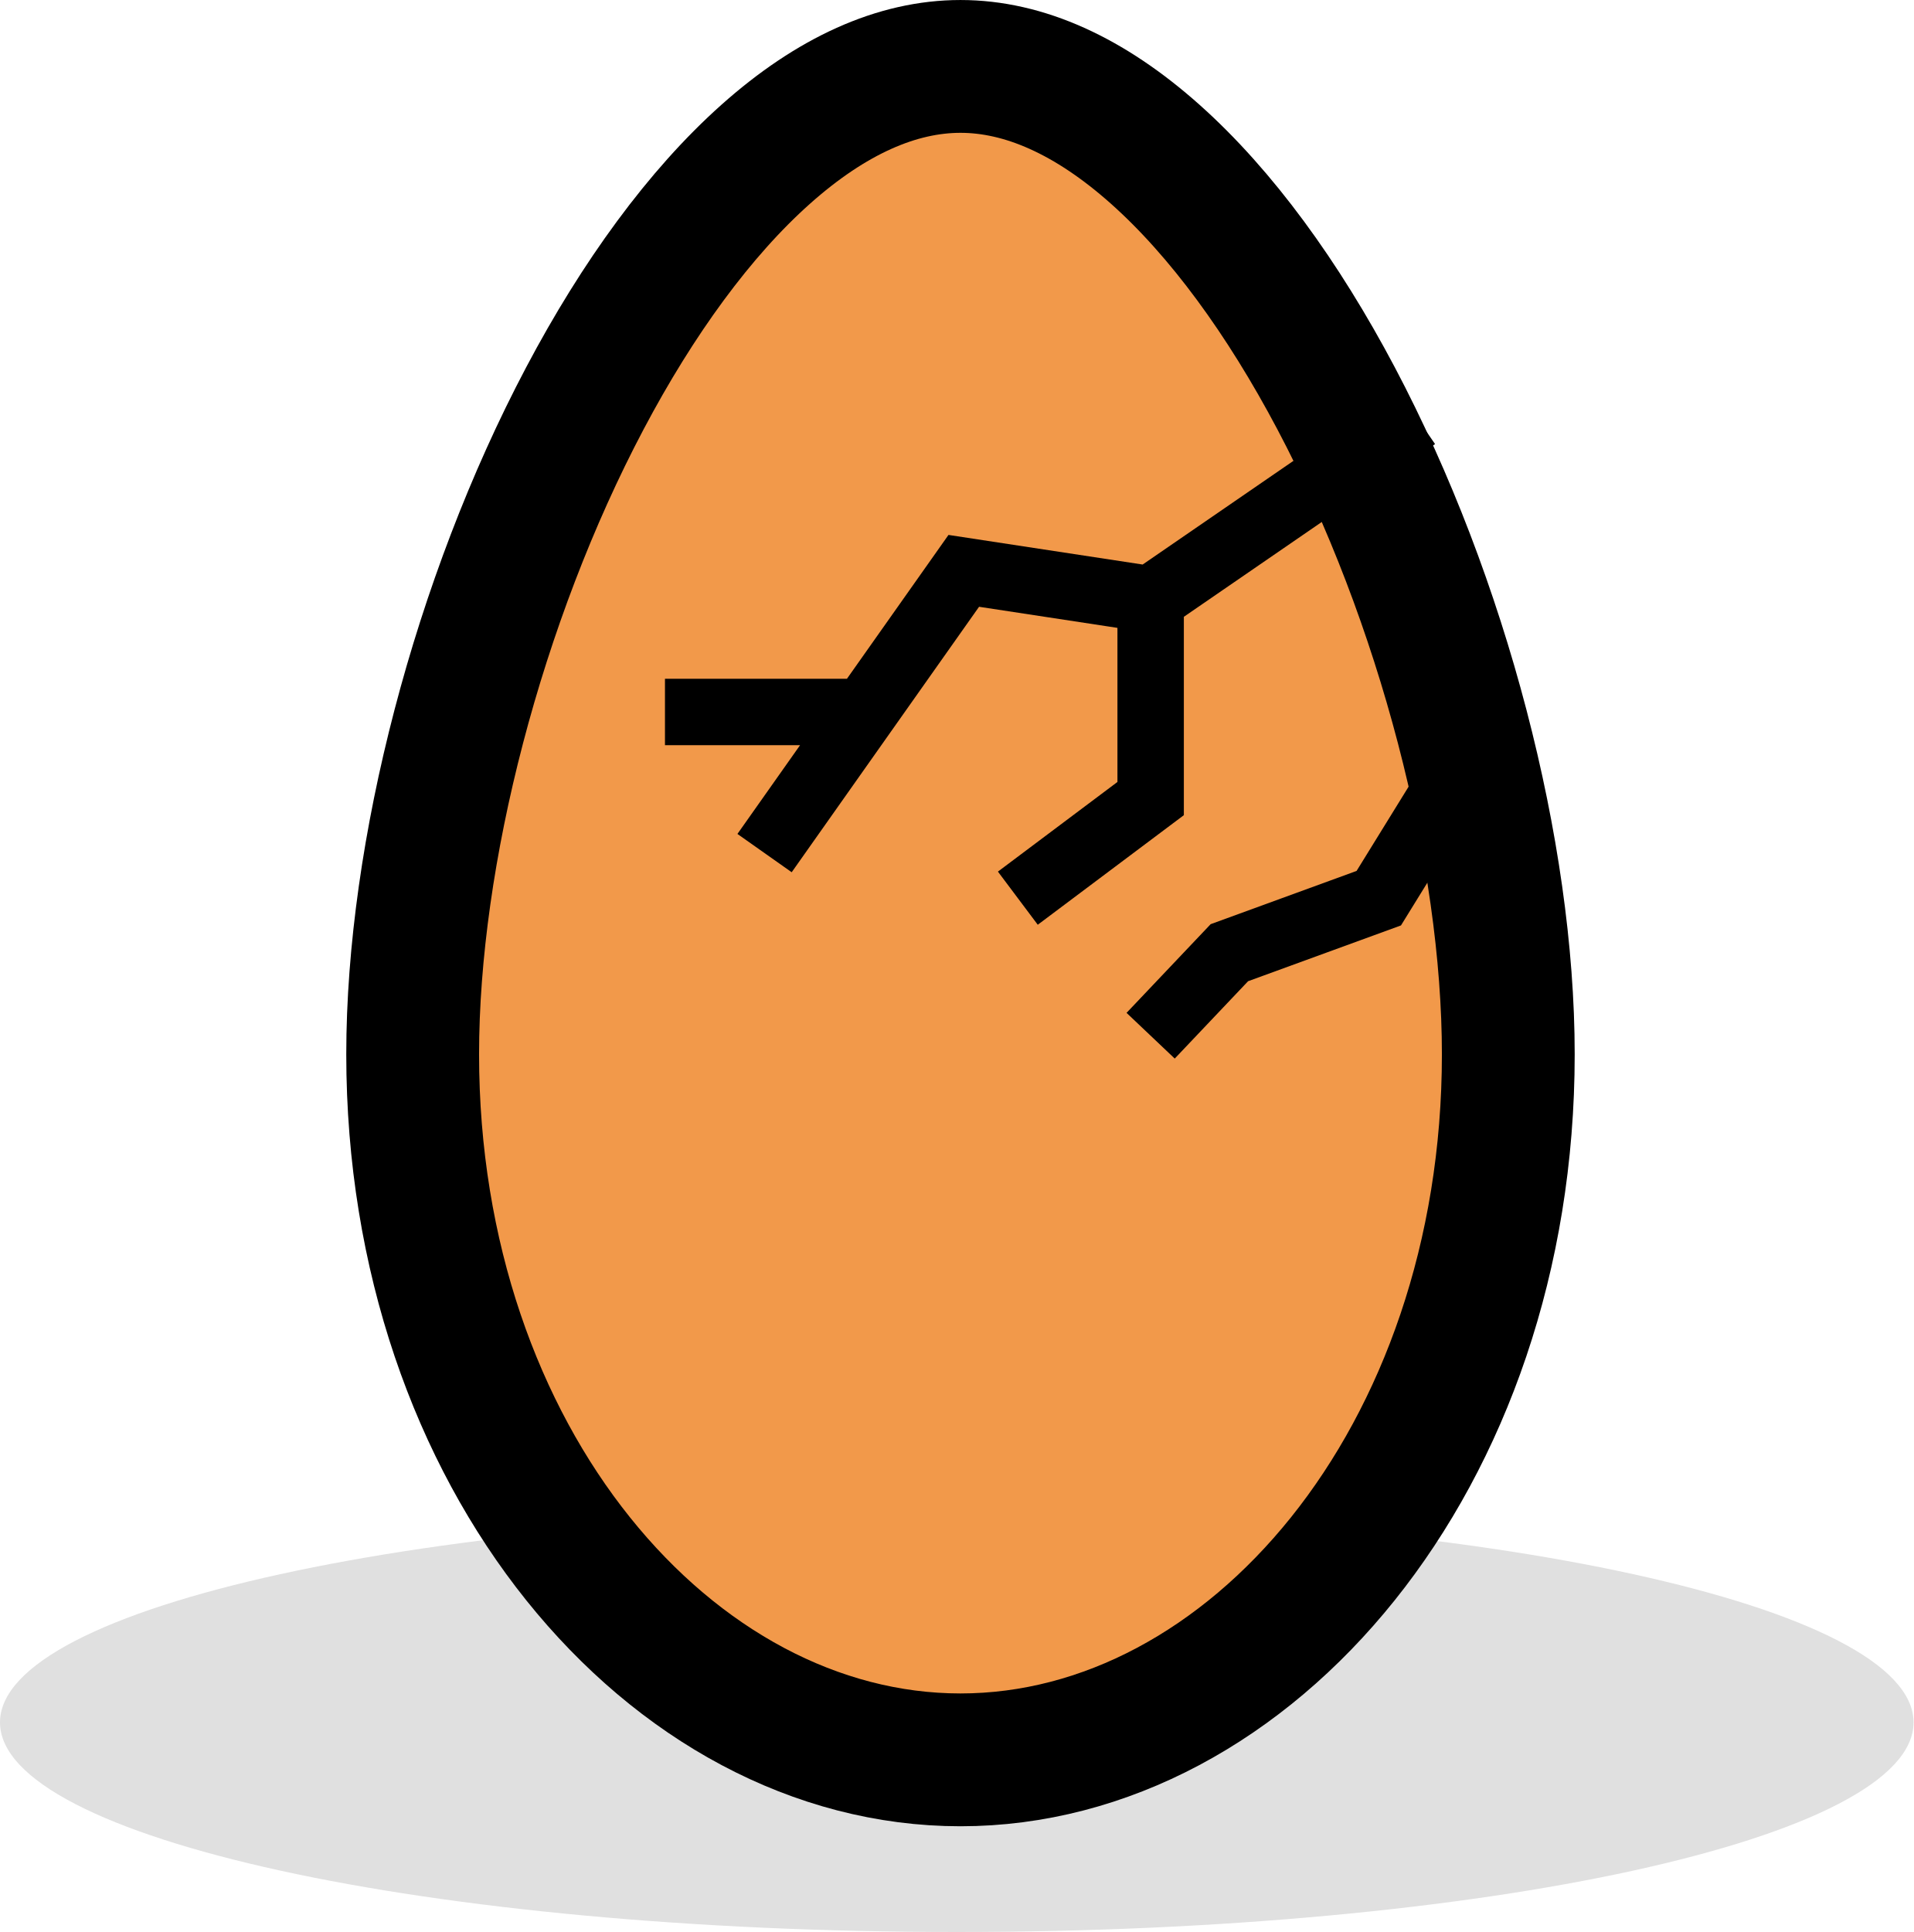
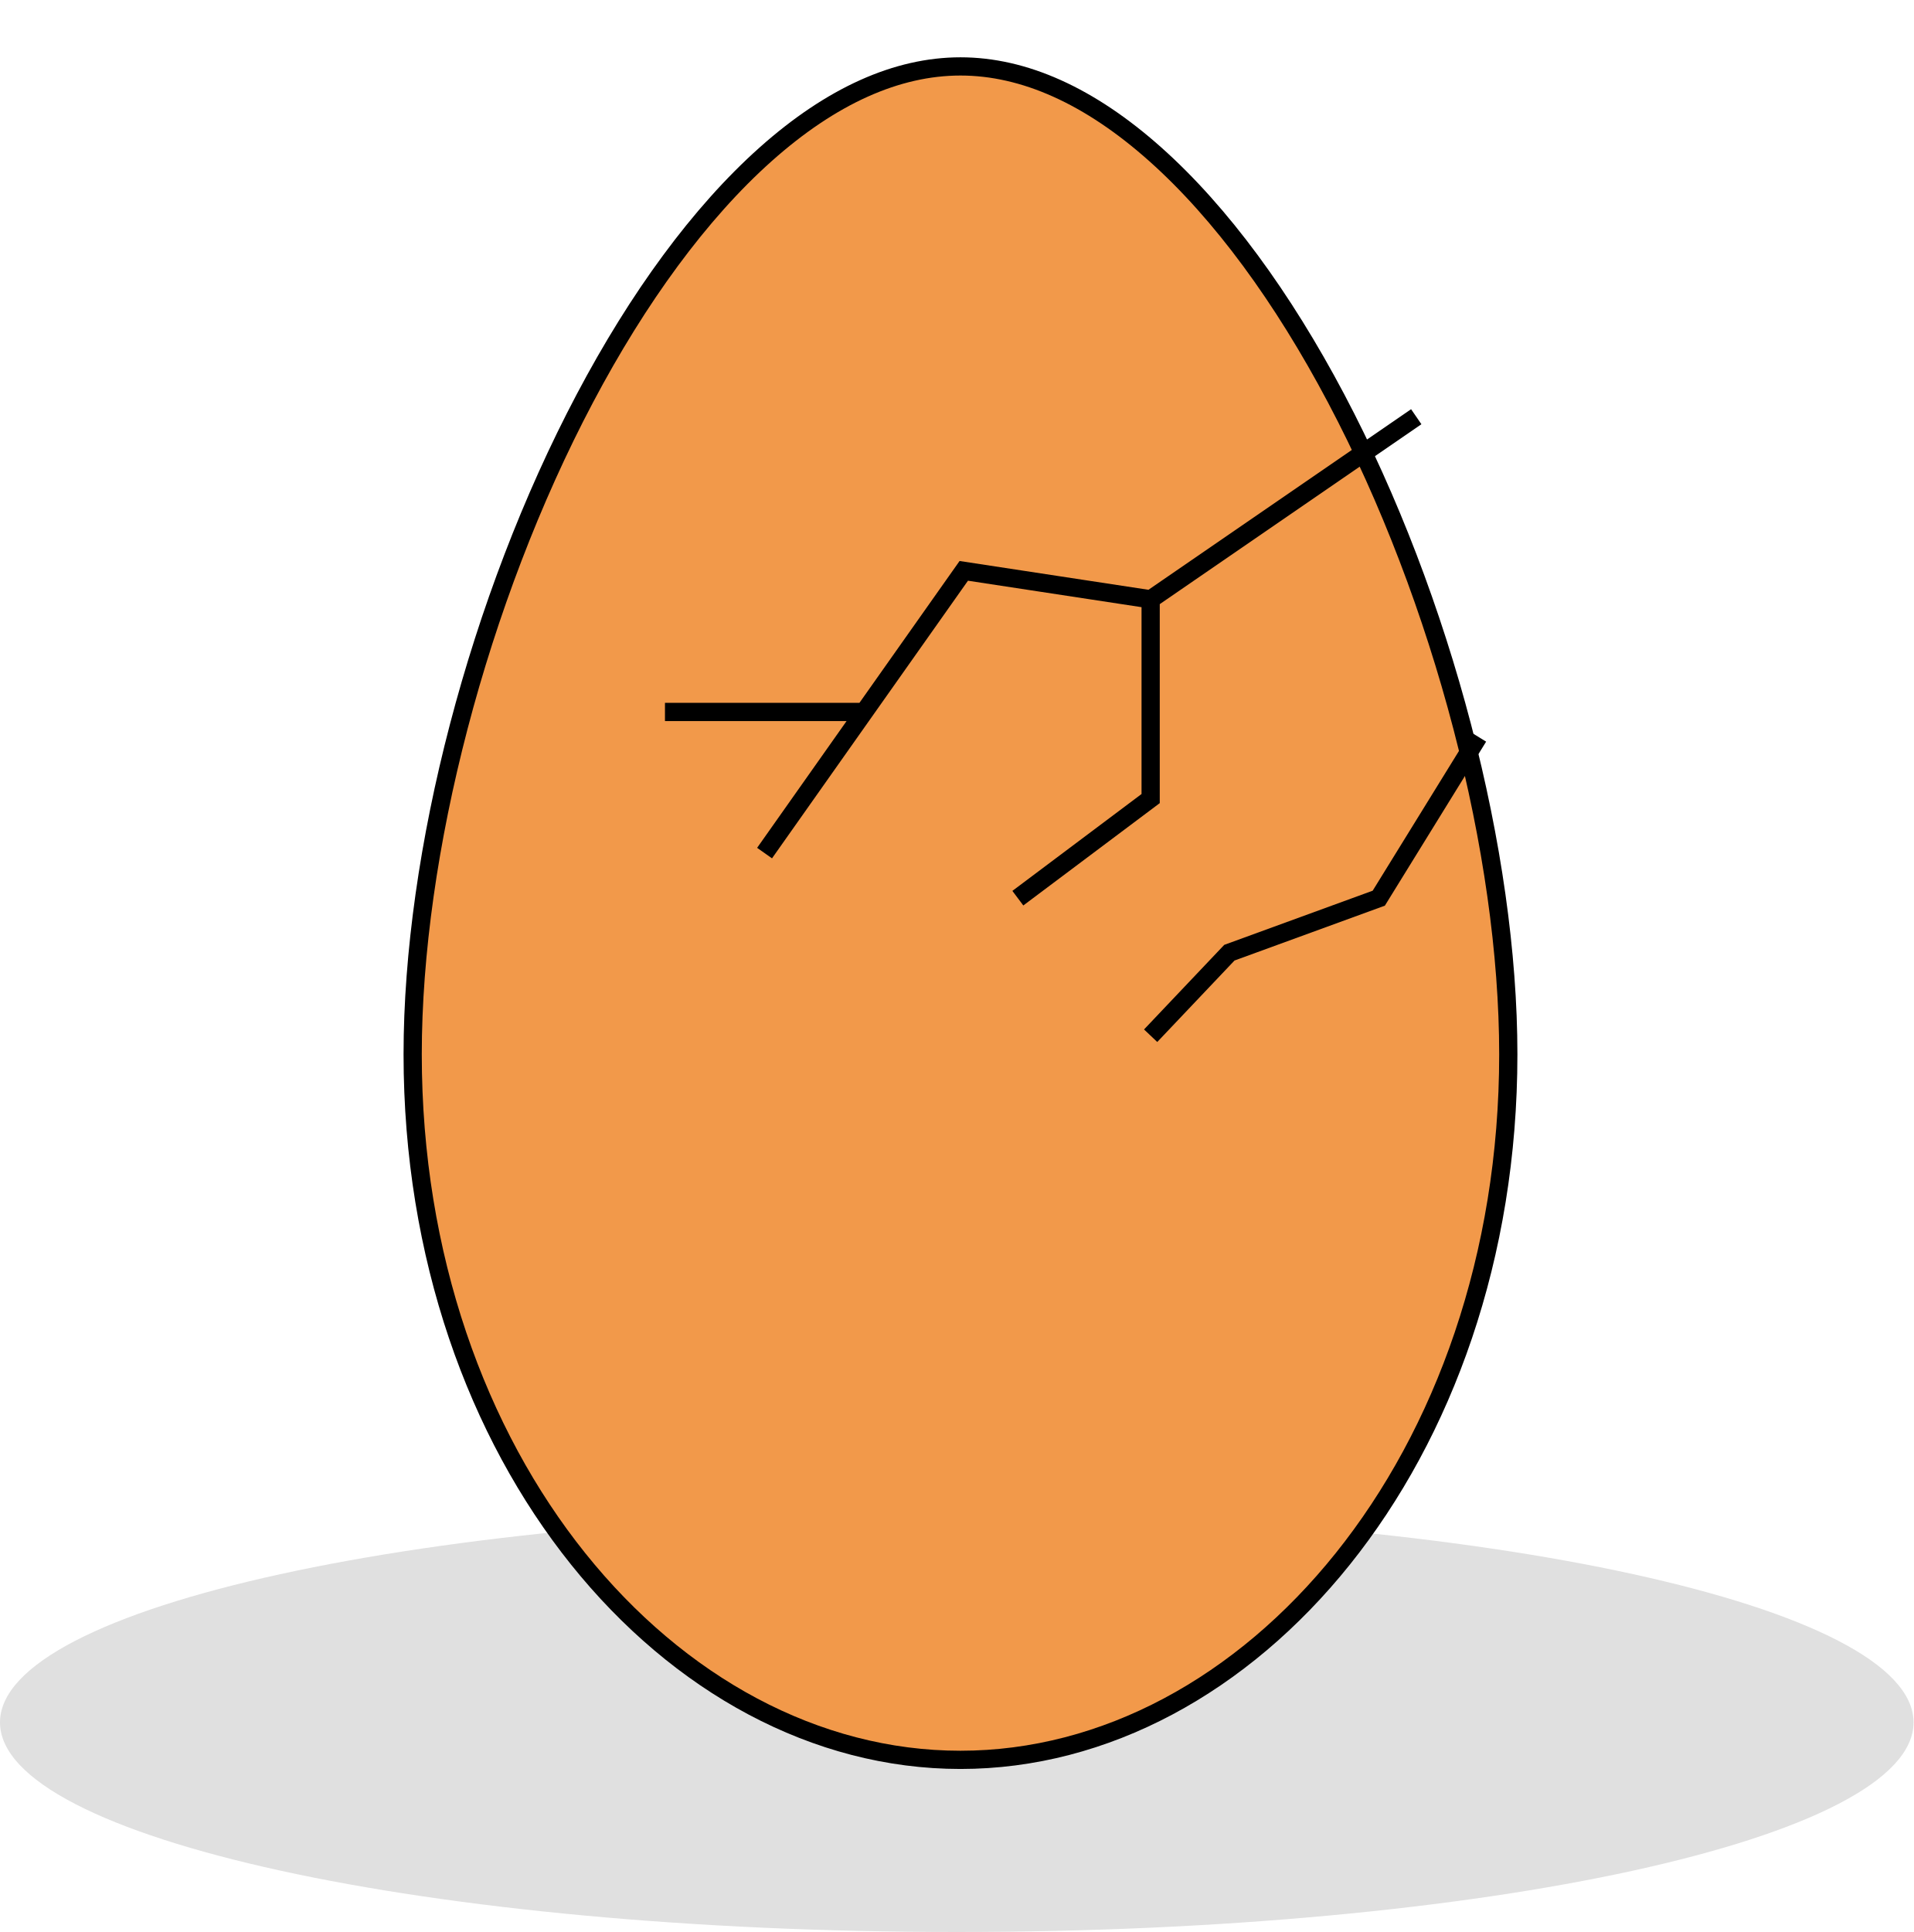
<svg xmlns="http://www.w3.org/2000/svg" width="105" height="106" viewBox="0 0 105 106" fill="none">
  <ellipse cx="52.5" cy="94.5" rx="52.5" ry="11.5" fill="#E0E0E0" />
-   <path d="M82.763 57.846C82.763 80.045 68.572 96.555 52.703 96.555C36.834 96.555 22.644 80.045 22.644 57.846C22.644 46.807 26.24 32.925 32.093 21.855C35.011 16.334 38.398 11.689 42.009 8.469C45.62 5.249 49.227 3.644 52.703 3.644C56.179 3.644 59.786 5.249 63.397 8.469C67.008 11.689 70.395 16.334 73.314 21.855C79.166 32.925 82.763 46.807 82.763 57.846Z" fill="#F2994A" stroke="black" stroke-width="7.287" />
-   <path d="M77.712 22.863L63.138 32.883M63.138 32.883V43.814L55.851 49.279M63.138 32.883L52.884 31.32L47.418 39.062M41.953 46.805L47.418 39.062M47.418 39.062H36.488M81.121 40.428L75.656 49.279L67.458 52.27L63.138 56.825" stroke="black" stroke-width="3.644" />
+   <path d="M82.763 57.846C82.763 80.045 68.572 96.555 52.703 96.555C36.834 96.555 22.644 80.045 22.644 57.846C22.644 46.807 26.24 32.925 32.093 21.855C35.011 16.334 38.398 11.689 42.009 8.469C45.62 5.249 49.227 3.644 52.703 3.644C56.179 3.644 59.786 5.249 63.397 8.469C67.008 11.689 70.395 16.334 73.314 21.855C79.166 32.925 82.763 46.807 82.763 57.846Z" fill="#F2994A" stroke="black" strokeWidth="7.287" />
+   <path d="M77.712 22.863L63.138 32.883M63.138 32.883V43.814L55.851 49.279M63.138 32.883L52.884 31.32L47.418 39.062M41.953 46.805L47.418 39.062M47.418 39.062H36.488M81.121 40.428L75.656 49.279L67.458 52.27L63.138 56.825" stroke="black" strokeWidth="3.644" />
</svg>
